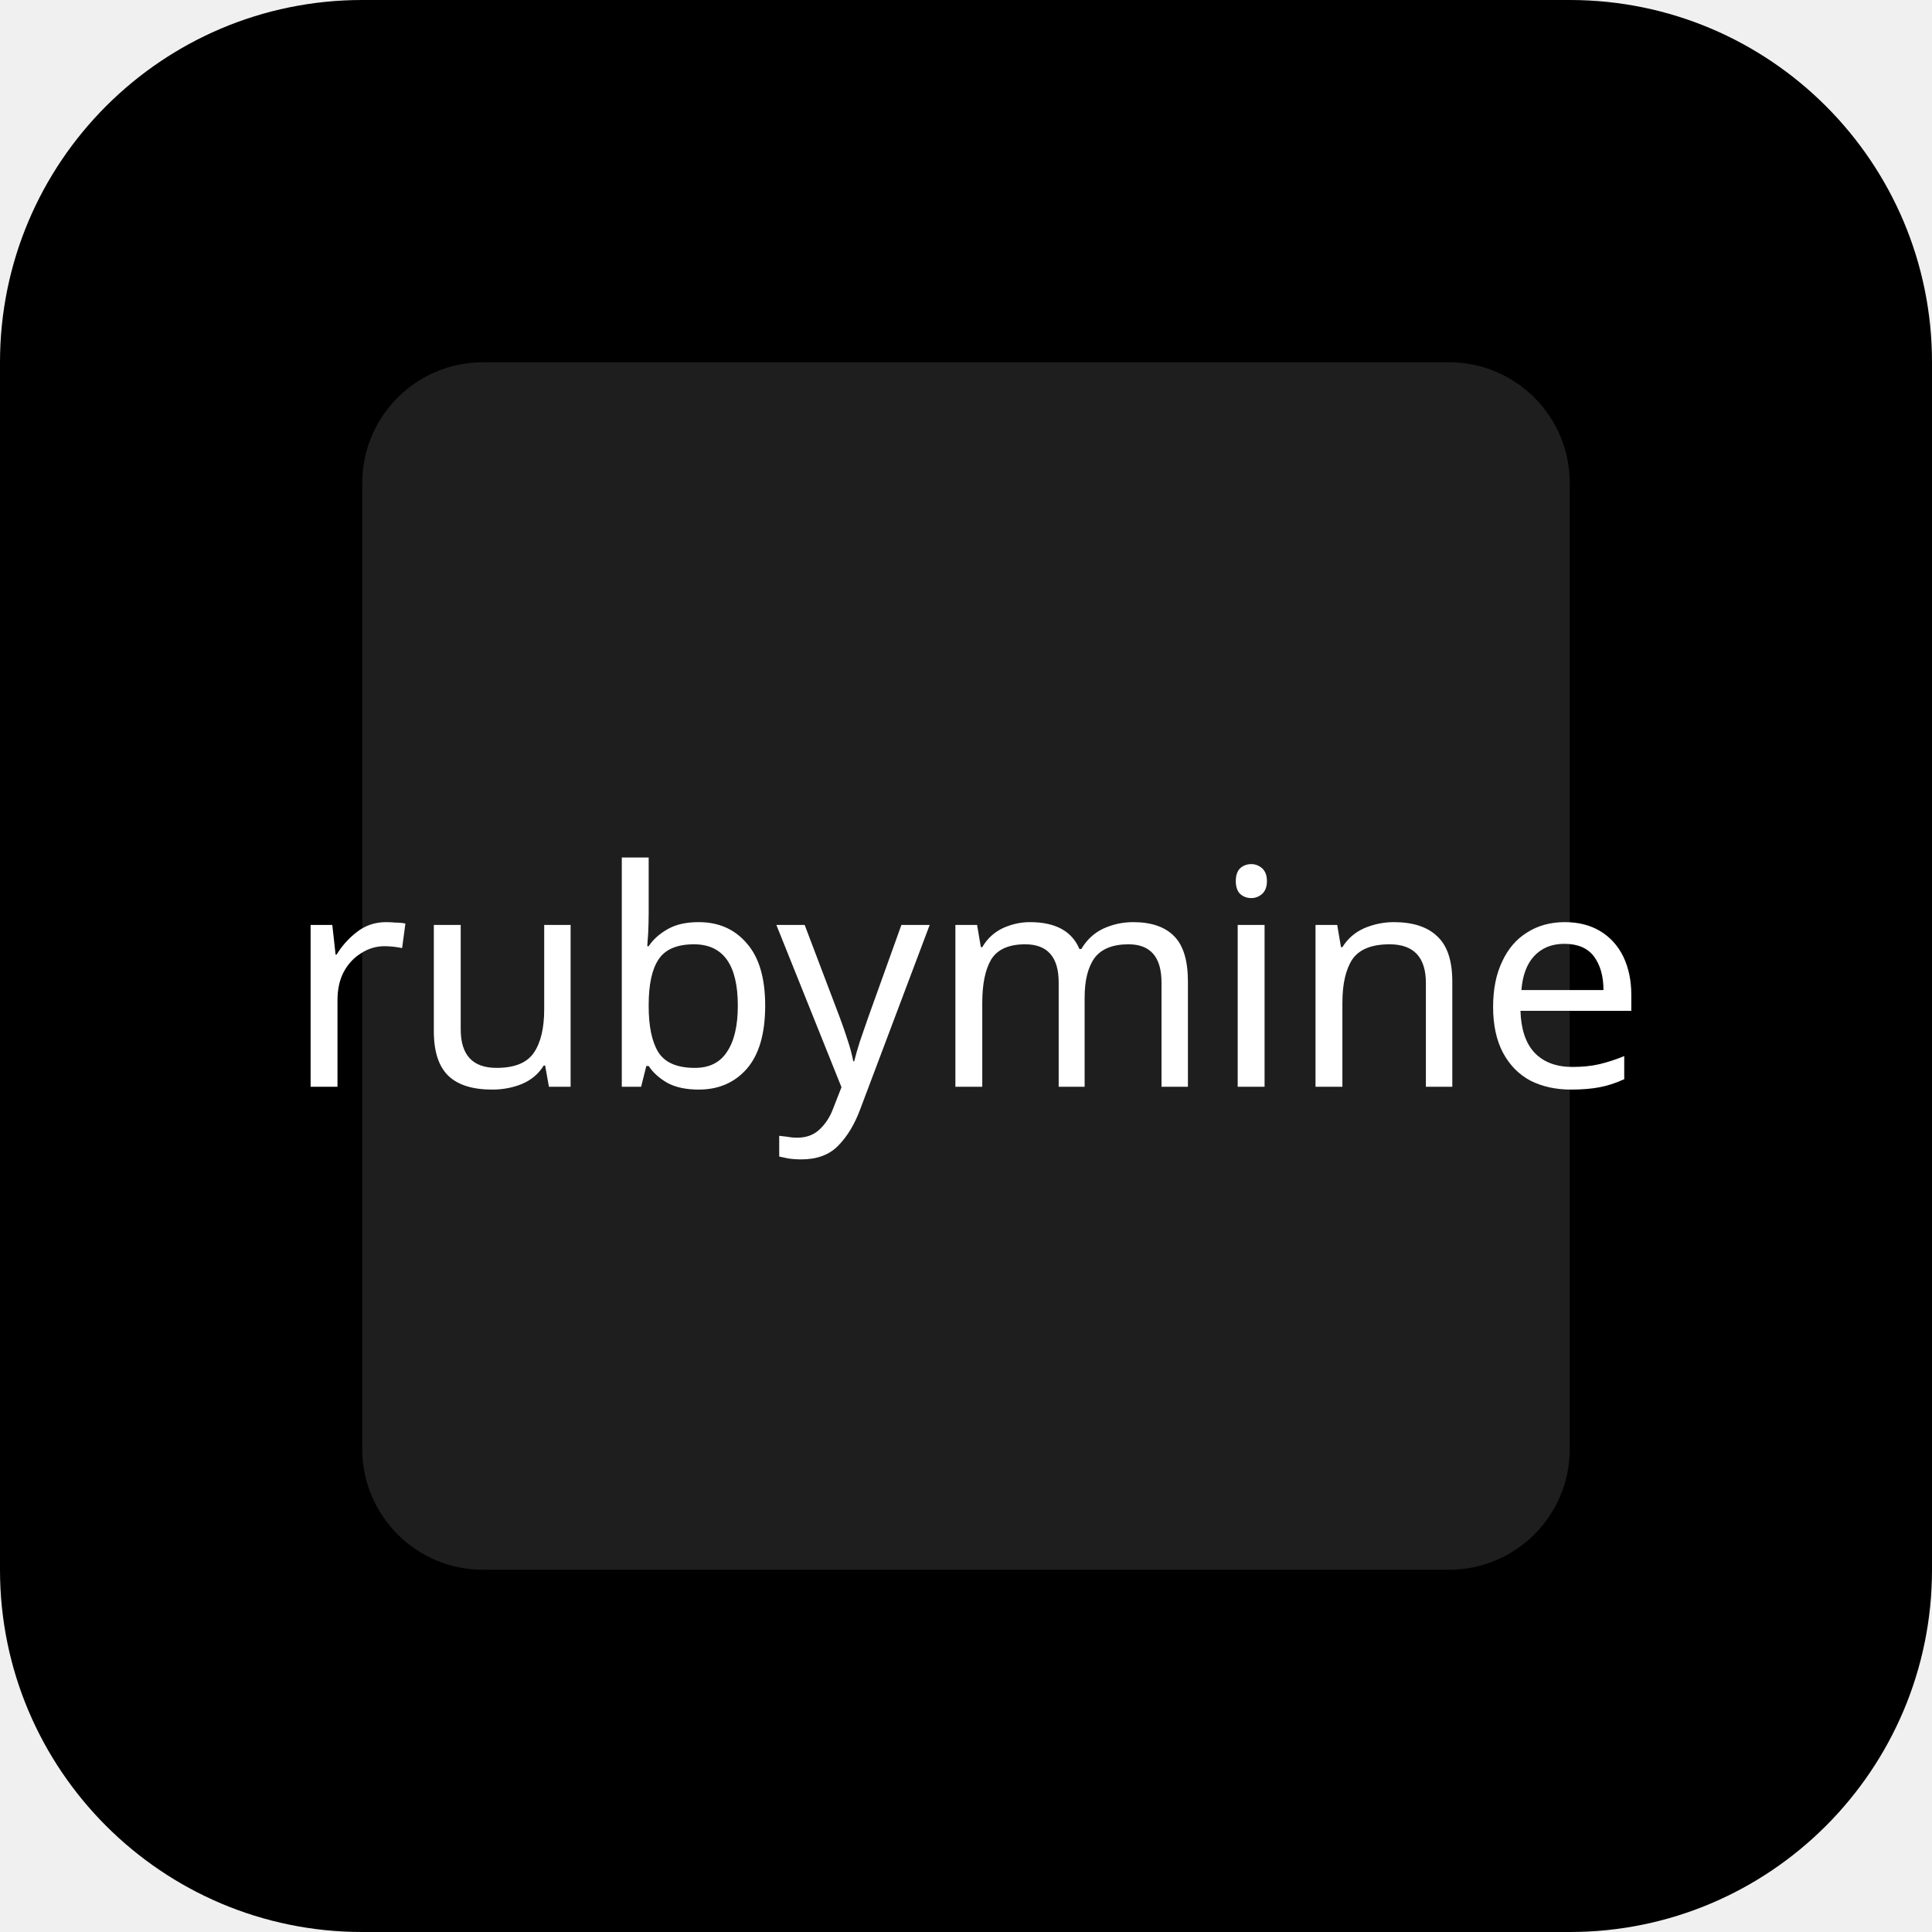
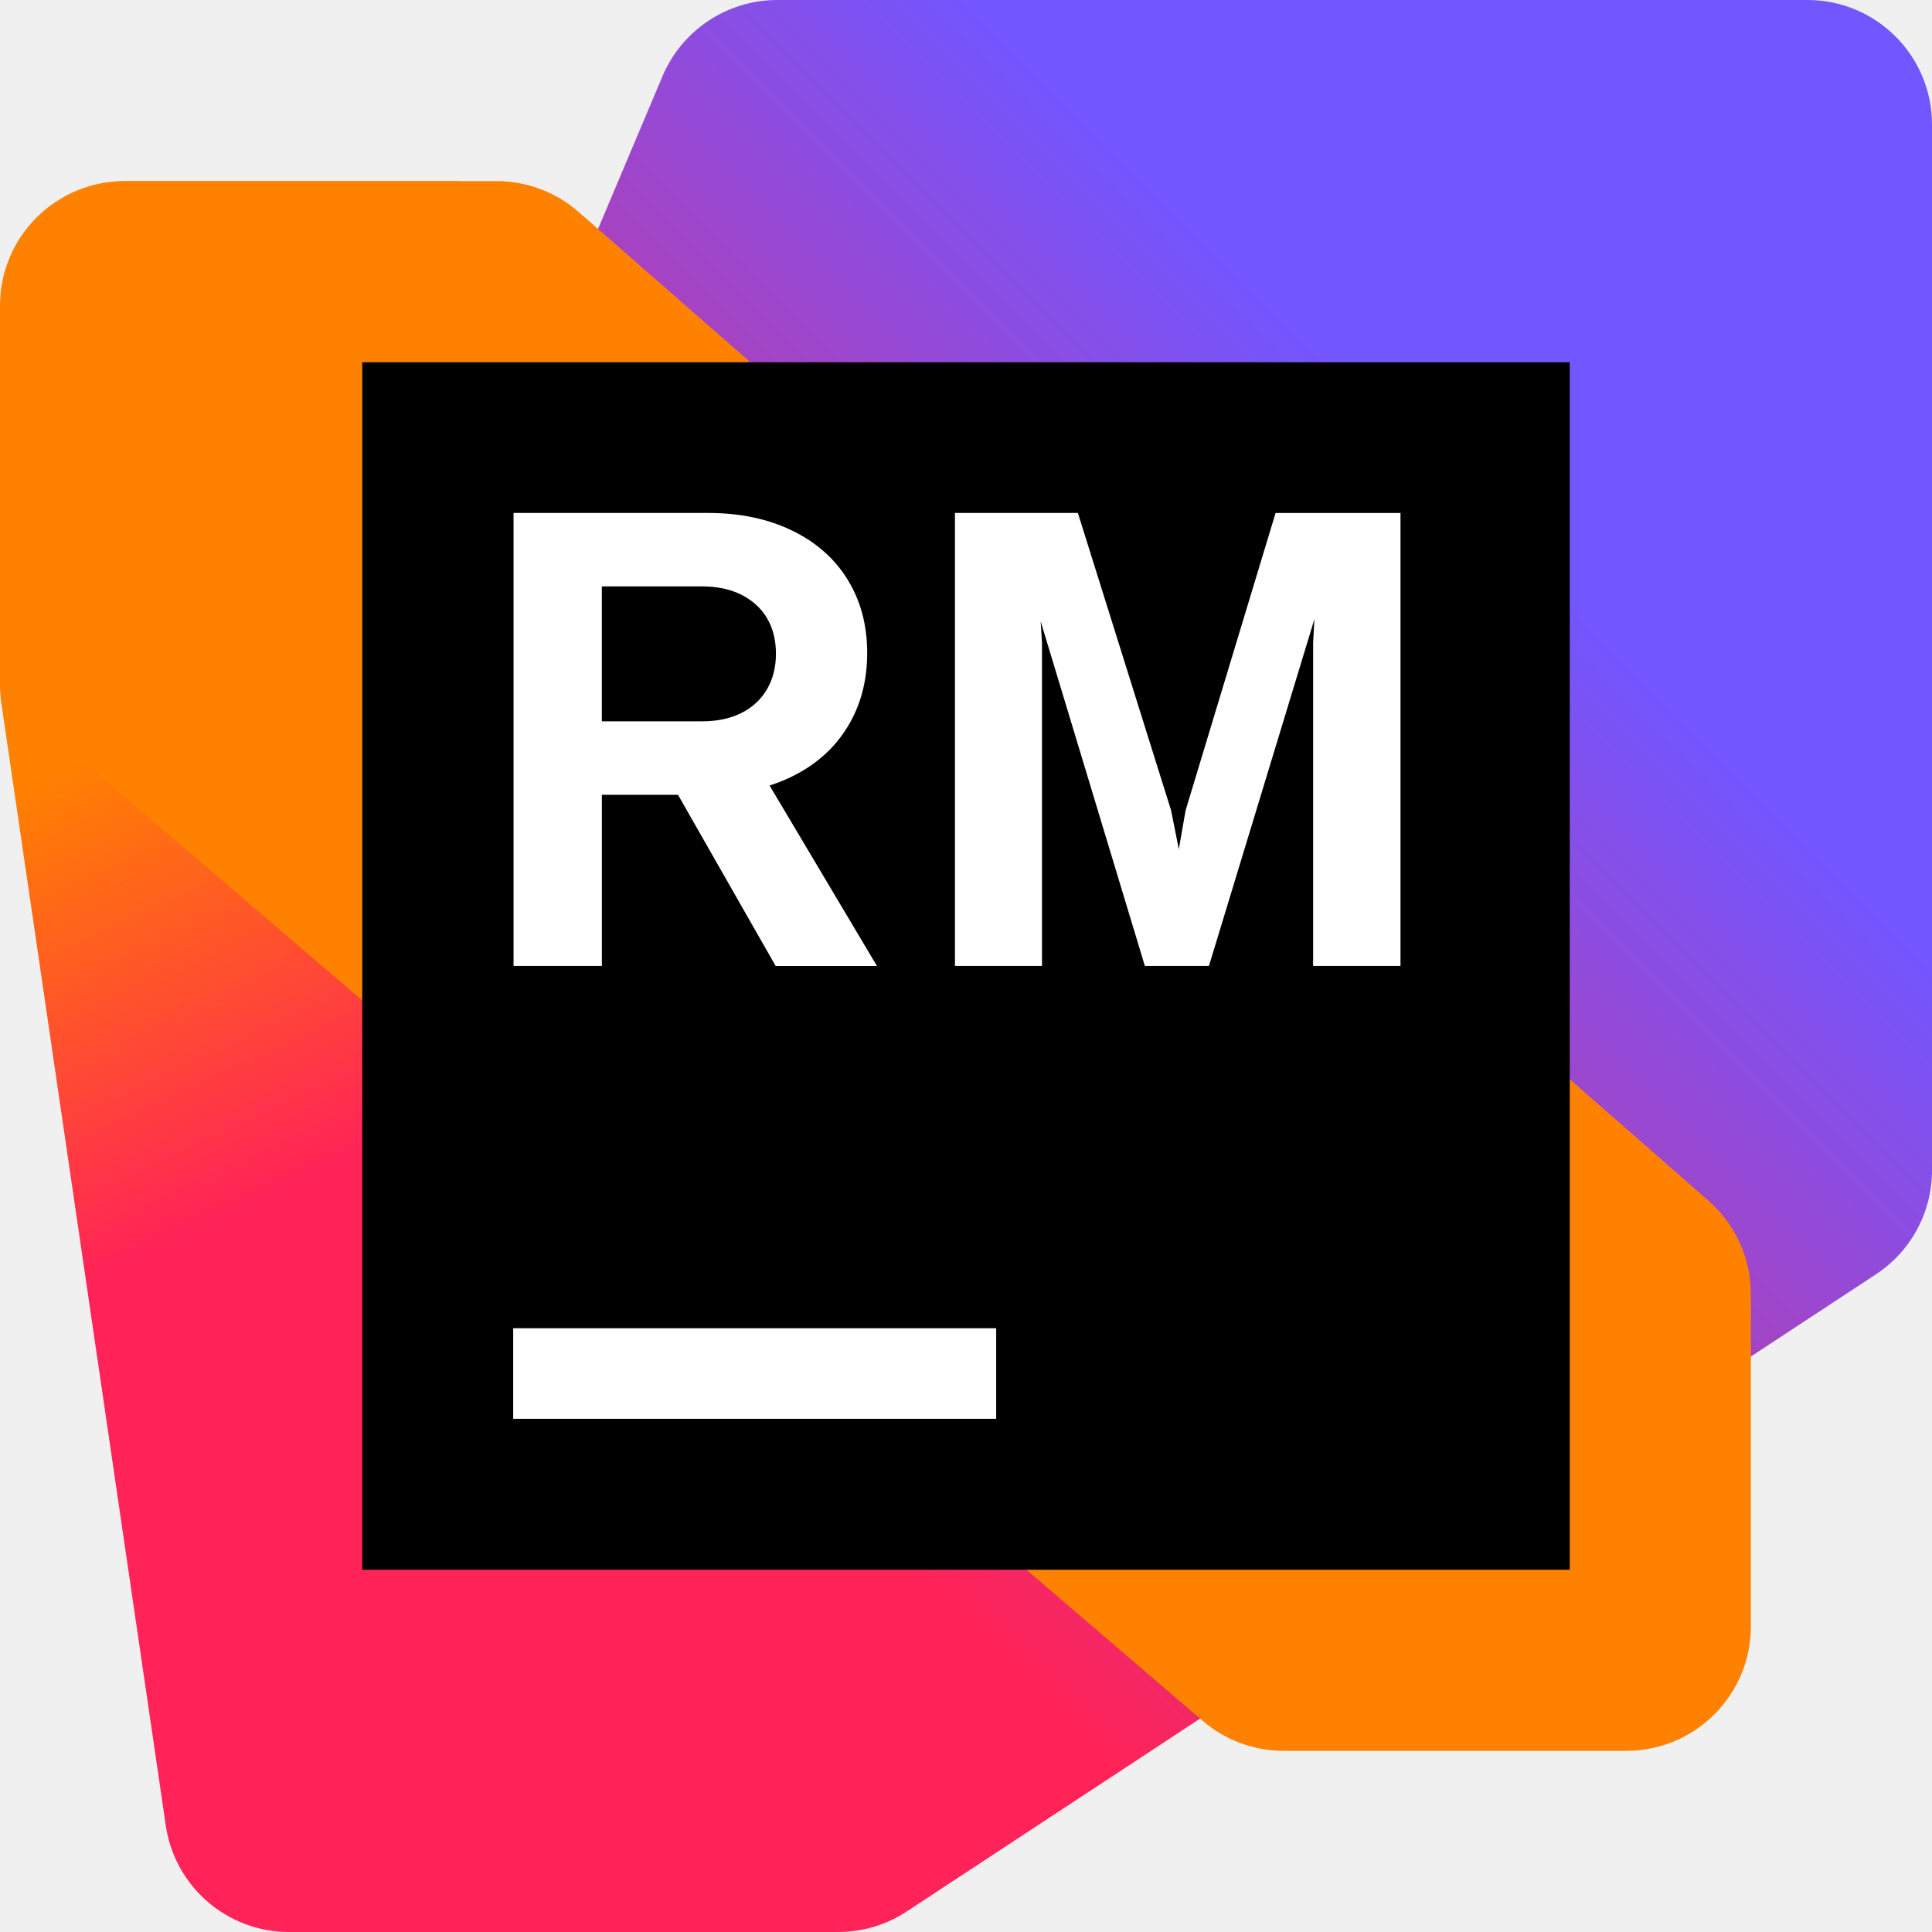
<svg xmlns="http://www.w3.org/2000/svg" viewBox="0 0 64 64" fill="none">
-   <rect width="64" height="64" rx="12" fill="#000" />
-   <rect x="12" y="12" width="40" height="40" rx="4" fill="#fff" fill-opacity="0.12" />
-   <text x="32" y="36" text-anchor="middle" font-size="10" fill="#fff" font-family="system-ui">rubymine</text>
+   <defs>
+     <linearGradient id="rubymine-gradient-a" x1="4.325" x2="62.921" y1="59.932" y2="1.337" gradientUnits="userSpaceOnUse">
+       <stop offset=".29" stop-color="#FF2358" />
+       <stop offset=".75" stop-color="#7256FF" />
+     </linearGradient>
+     <linearGradient id="rubymine-gradient-b" x1="-.391" x2="24.393" y1="7.671" y2="61.125" gradientUnits="userSpaceOnUse">
+       <stop offset=".29" stop-color="#FF8100" />
+       <stop offset=".56" stop-color="#FF2358" />
+     </linearGradient>
+   </defs>
+   <path fill="url(#rubymine-gradient-a)" d="M59.875 0H25.748a4.13 4.13 0 0 0-3.8 2.52L6.151 39.942a4.1 4.1 0 0 0-.325 1.639l.15 18.328A4.125 4.125 0 0 0 10.101 64h17.666c.805 0 1.593-.235 2.266-.678l32.109-21.108A4.12 4.12 0 0 0 64 38.766V4.125A4.125 4.125 0 0 0 59.875 0" />
+   <path fill="url(#rubymine-gradient-b)" d="M14.987 6H4.126A4.125 4.125 0 0 0 0 10.125v12.566q0 .3.044.598l5.448 37.184A4.125 4.125 0 0 0 9.572 64H24.97a4.125 4.125 0 0 0 4.125-4.126l-.004-18.504c0-.426-.067-.85-.196-1.254L18.917 8.87A4.13 4.13 0 0 0 14.987 6z" />
+   <path fill="#FF8100" d="M16.45 6H4.19a4.125 4.125 0 0 0-4.124 4.19L0 21c.019 1.181.786 2.531 1.683 3.3l38.158 32.706c.748.641 1.7.993 2.684.993h11.35A4.125 4.125 0 0 0 58 53.875V42.872c0-1.189-.514-2.32-1.41-3.104L19.167 7.021A4.12 4.12 0 0 0 16.45 6" />
+   <path fill="#000" d="M52 12H12v40h40z" />
+   <path fill="#fff" d="M33 44H17v3h16zM17.012 16.992h6.442q1.575 0 2.776.579t1.849 1.63.648 2.432c0 .922-.22 1.75-.66 2.46q-.658 1.068-1.875 1.651-1.216.584-2.824.584h-3.43v5.67h-2.926zm7.54 6.63q.552-.274.852-.783.3-.51.3-1.184c0-.45-.1-.852-.3-1.185q-.3-.498-.852-.772-.552-.273-1.292-.273h-3.323v4.47h3.323q.74 0 1.292-.273m-2.631 1.763h3.194L29.05 32h-3.355zM31.633 16.992h4.073l3.087 9.85.257 1.287.225-1.286 2.98-9.85h4.138v15.005h-2.894V21.29l.043-.782-3.494 11.49h-2.123l-3.451-11.415.043.707v10.708h-2.883V16.992z" />
</svg>
